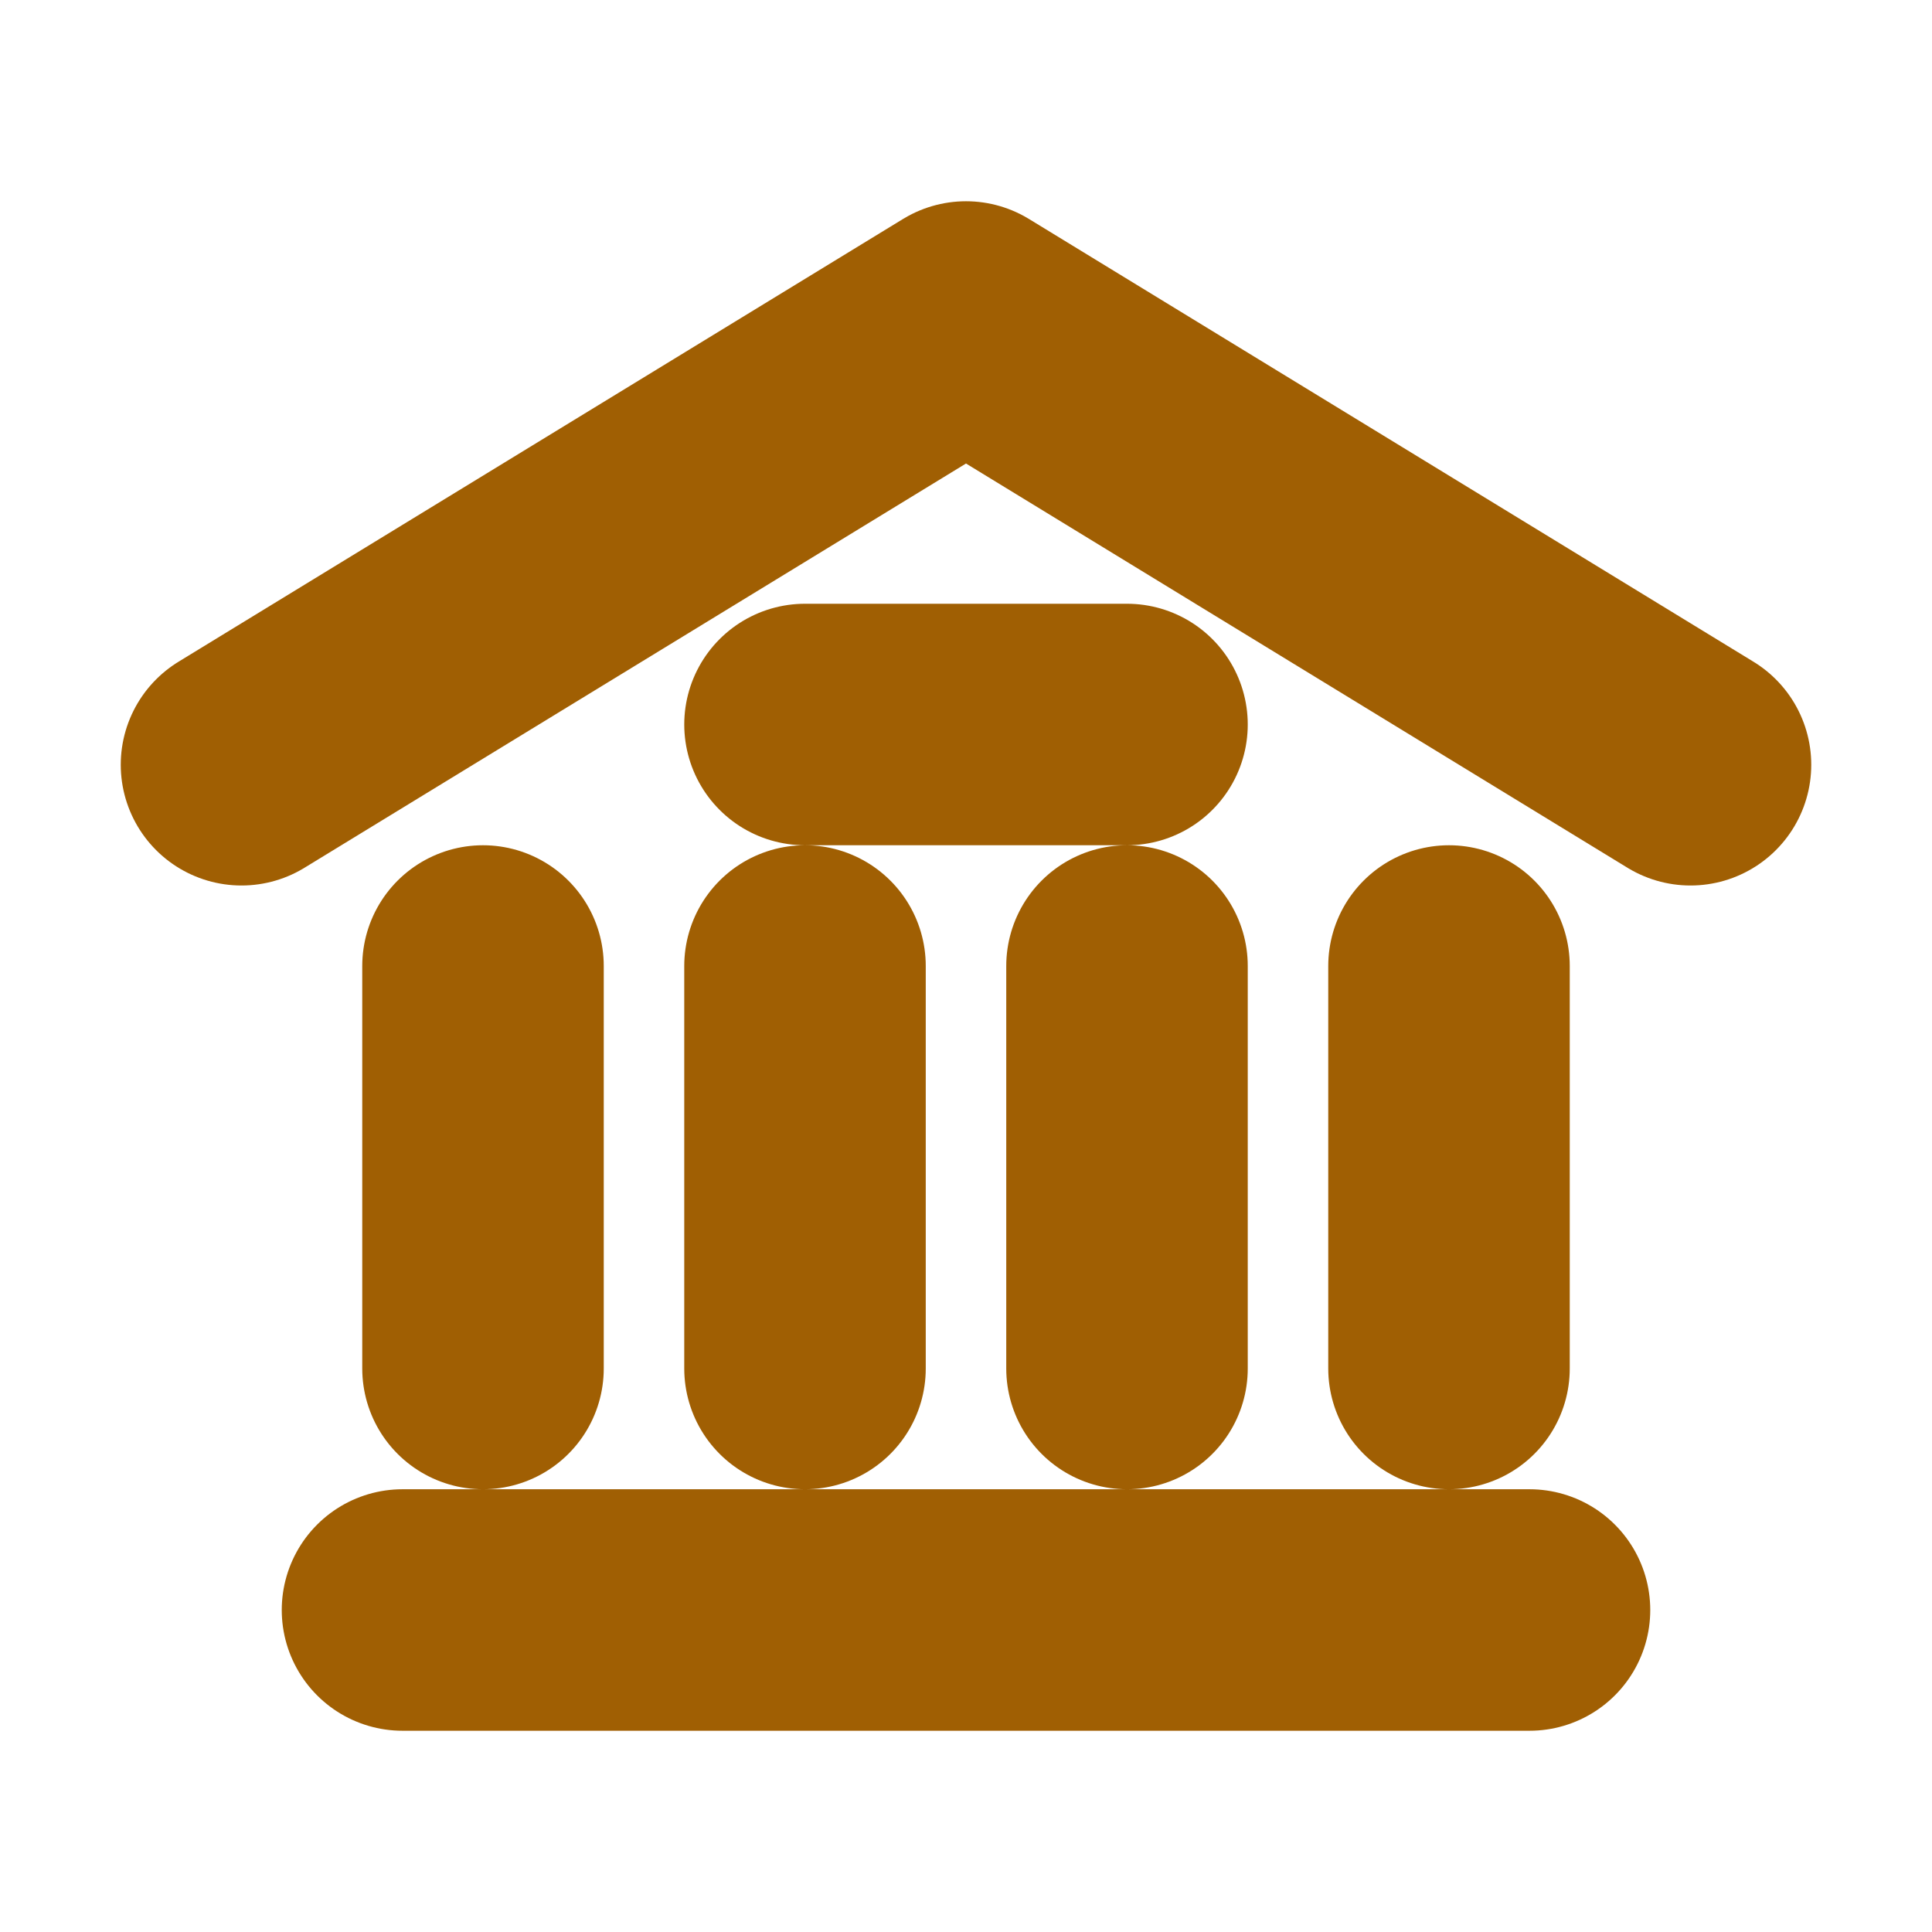
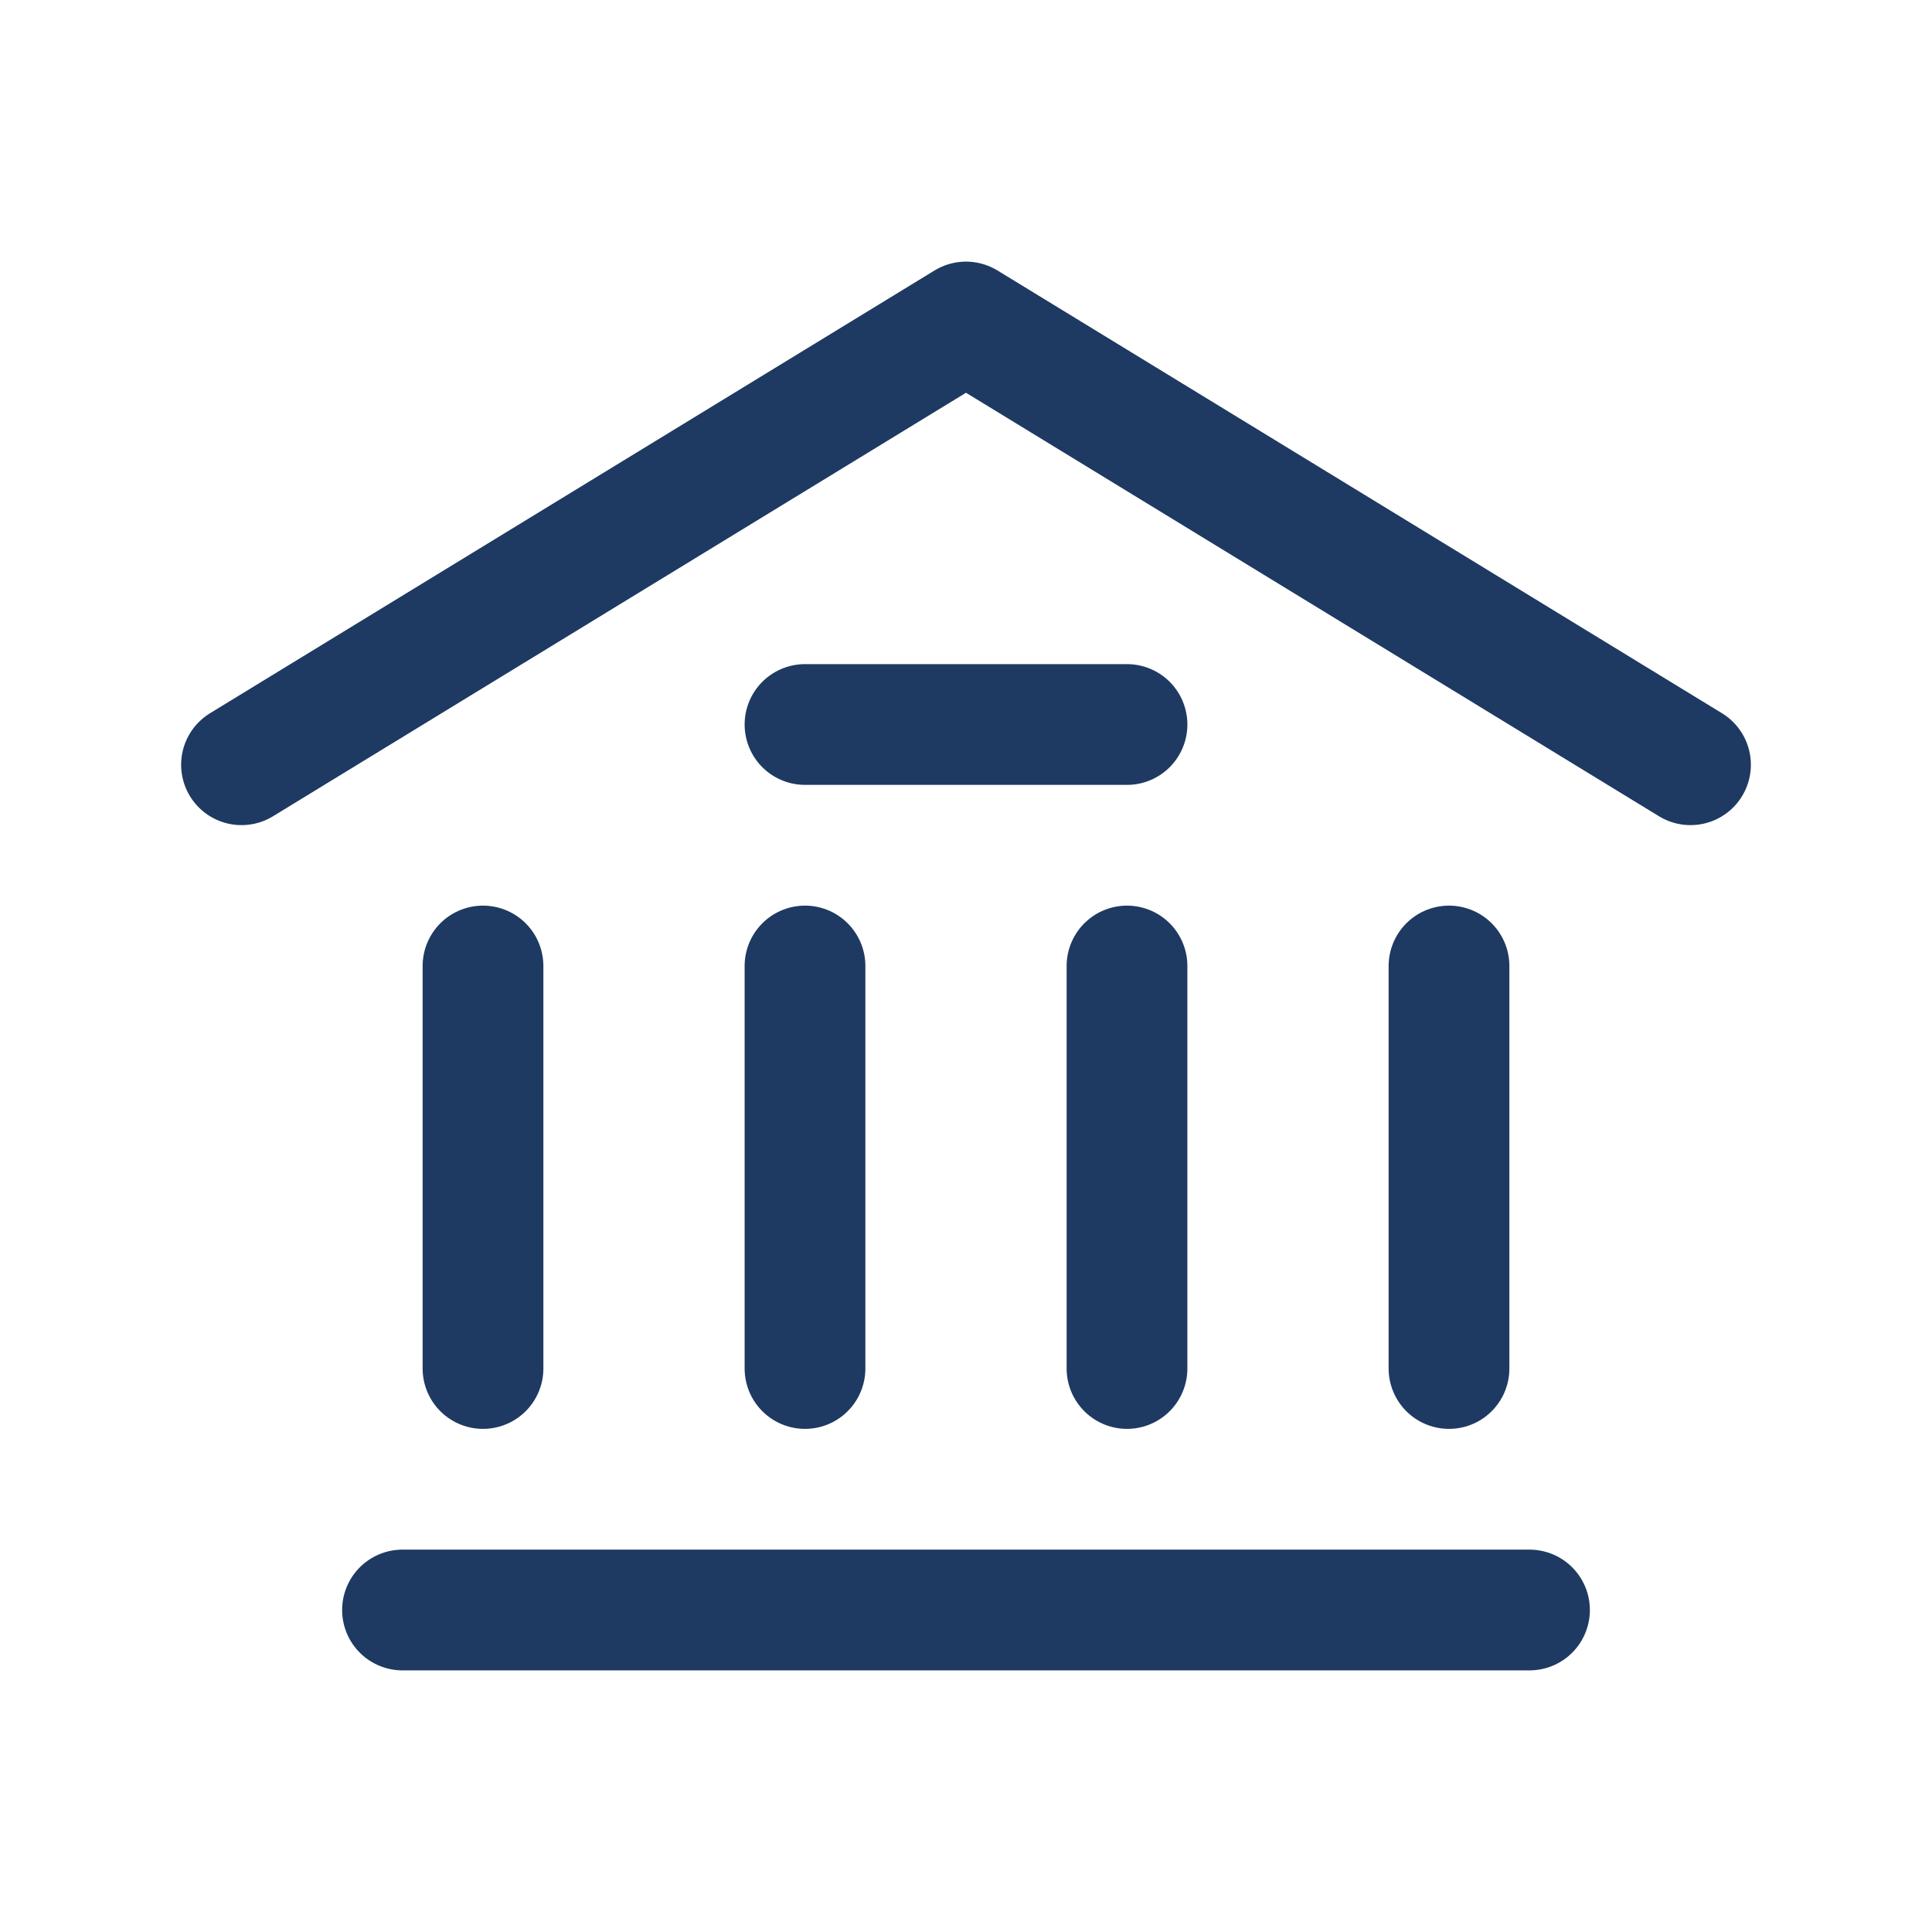
- <svg xmlns="http://www.w3.org/2000/svg" width="24px" height="24px" stroke-width="3" viewBox="0 0 24 24" fill="none" color="#a05f03">
-   <path d="M3 9.5L12 4l9 5.5M5 20h14M10 9h4M6 17v-5M10 17v-5M14 17v-5M18 17v-5" stroke="#a05f03" stroke-width="3" stroke-linecap="round" stroke-linejoin="round" />
+ <svg xmlns="http://www.w3.org/2000/svg" width="24px" height="24px" stroke-width="1.5" viewBox="0 0 24 24" fill="none" color="#1e3a62">
+   <path d="M3 9.5L12 4l9 5.5M5 20h14M10 9h4M6 17v-5M10 17v-5M14 17v-5M18 17v-5" stroke="#1e3a62" stroke-width="1.5" stroke-linecap="round" stroke-linejoin="round" />
</svg>
